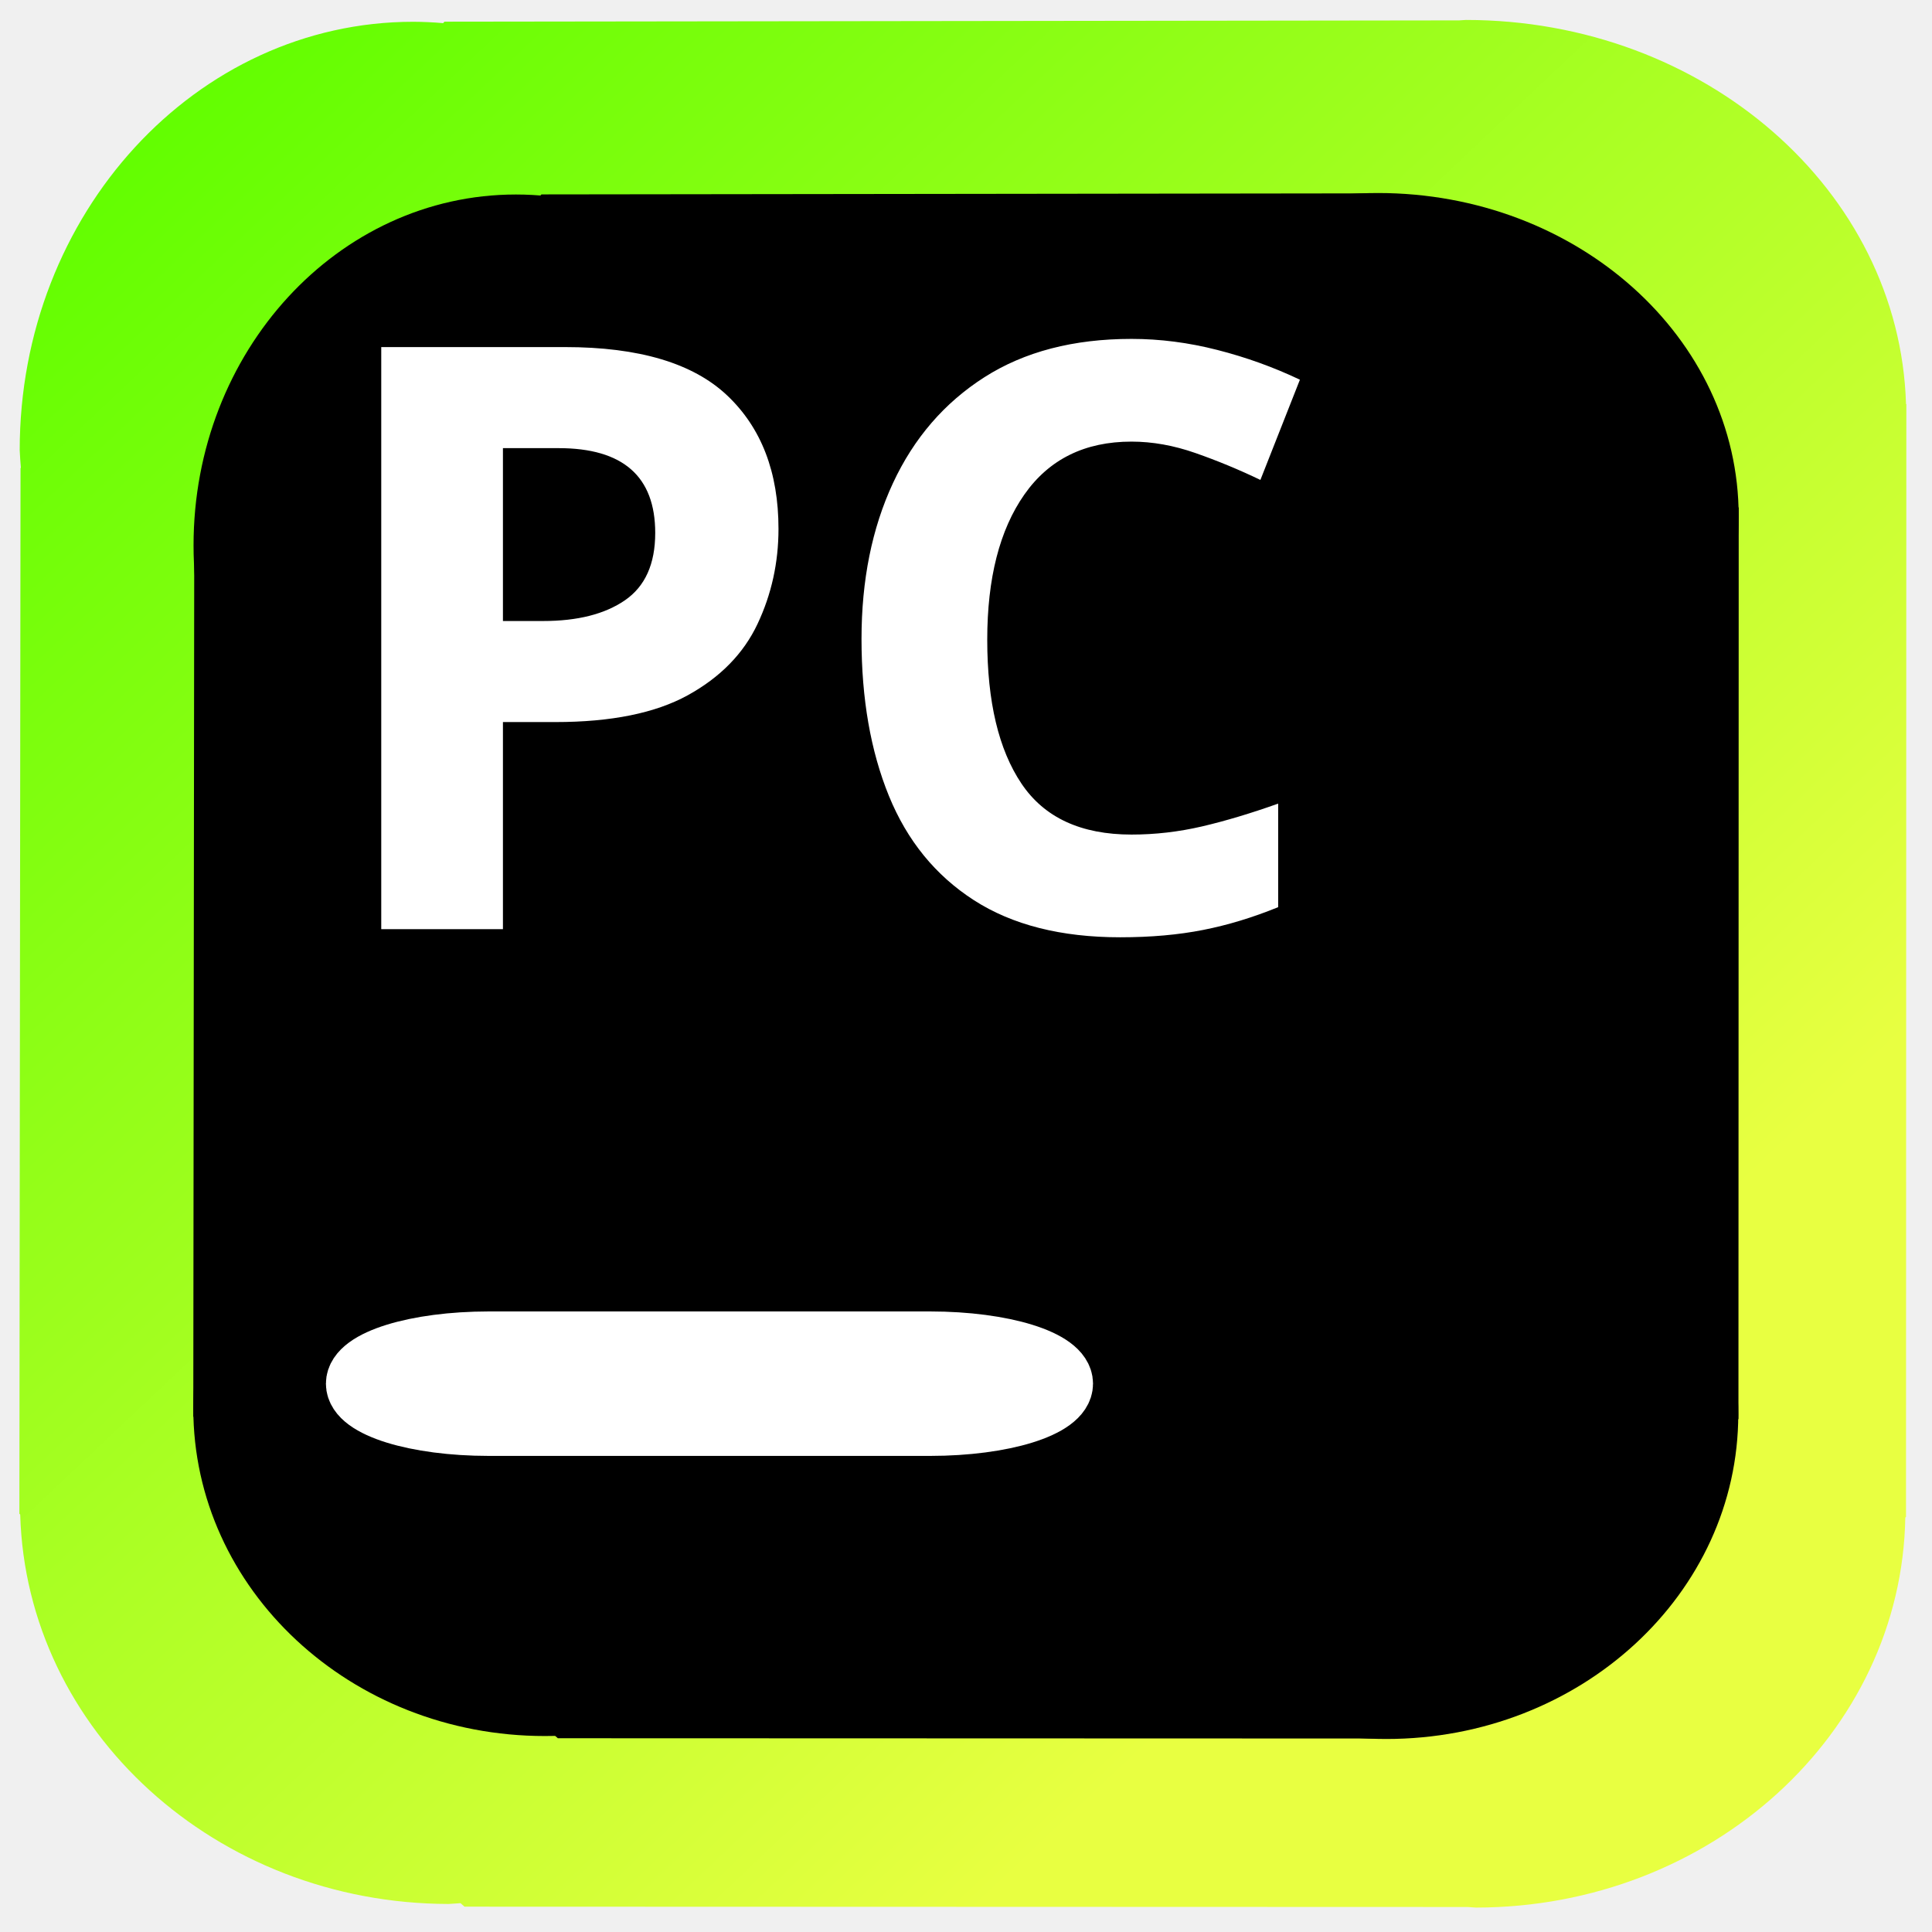
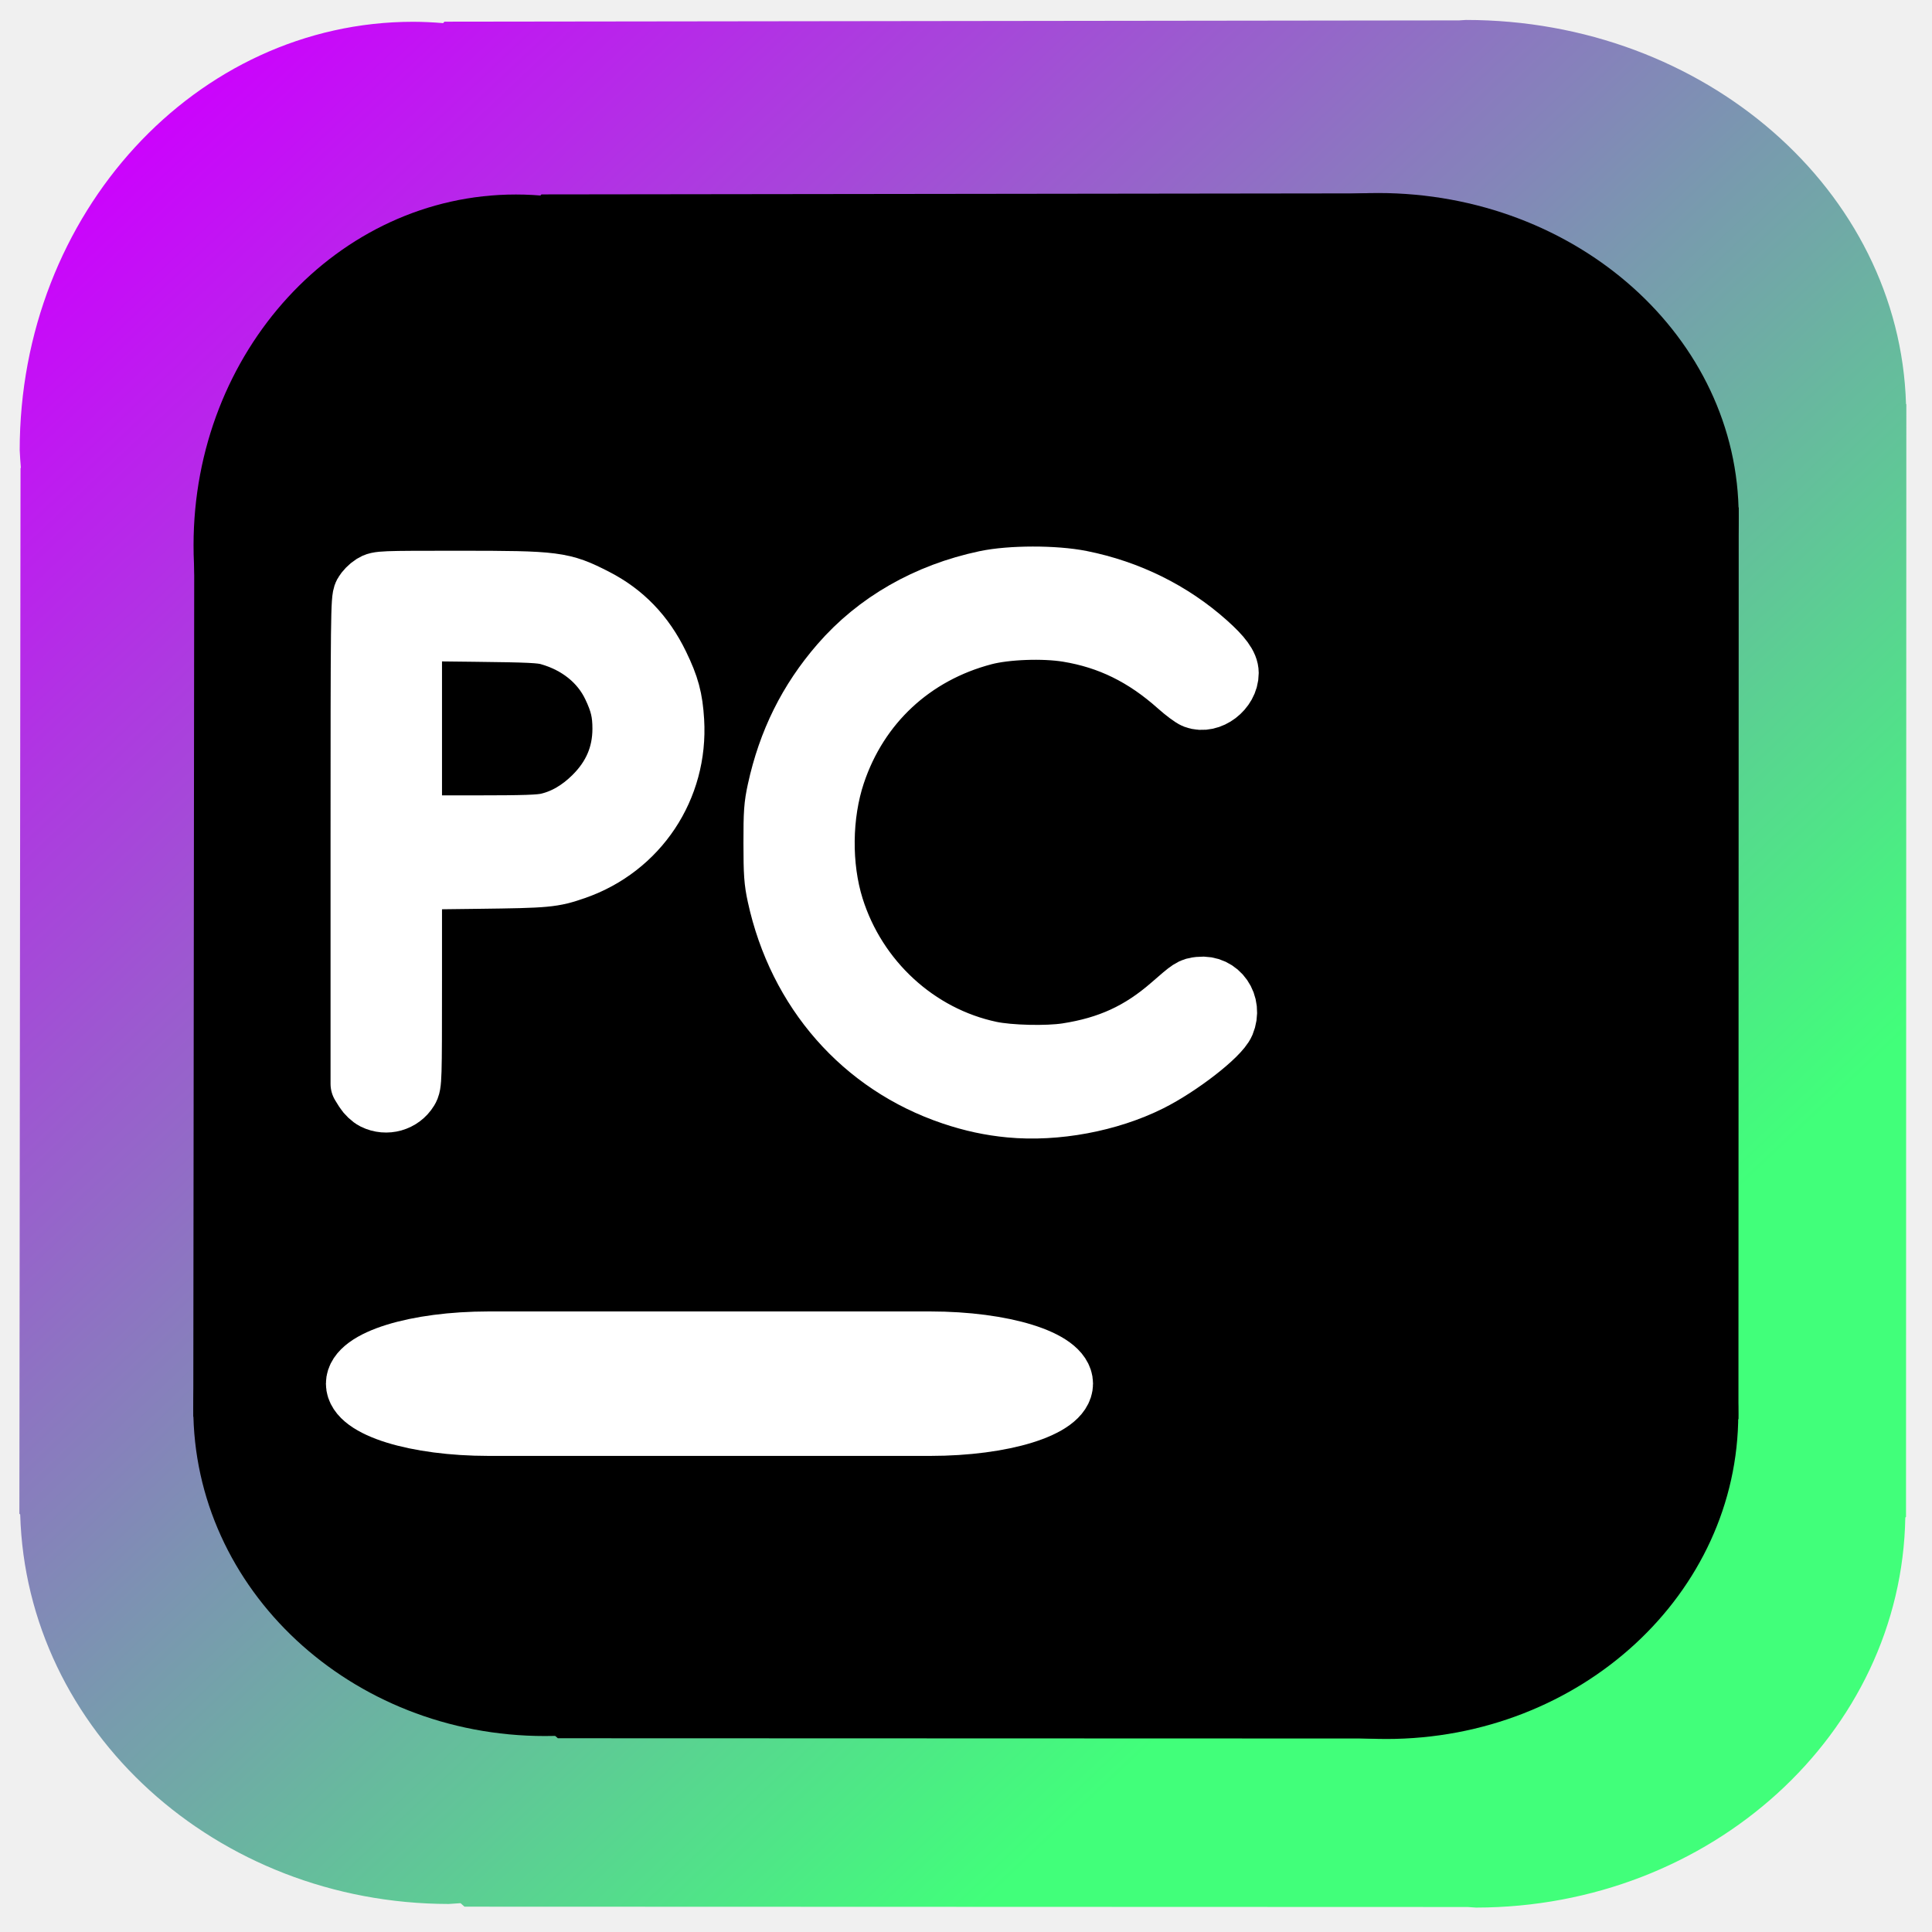
<svg xmlns="http://www.w3.org/2000/svg" xmlns:xlink="http://www.w3.org/1999/xlink" version="1.1" id="svg1" width="512" height="512" viewBox="0 0 512 512" xml:space="preserve">
  <defs id="defs1">
    <linearGradient id="linearGradient83">
      <stop style="stop-color:#25dcff;stop-opacity:0;" offset="0" id="stop84" />
      <stop style="stop-color:#ffffff;stop-opacity:0;" offset="1" id="stop85" />
    </linearGradient>
    <linearGradient id="linearGradient14">
-       <stop style="stop-color:#61fe00;stop-opacity:1;" offset="0" id="stop15" />
-       <stop style="stop-color:#e8ff41;stop-opacity:1;" offset="1" id="stop16" />
+       <stop style="stop-color:#cd00fe;stop-opacity:1;" offset="0" id="stop15" />
+       <stop style="stop-color:#41ff7a;stop-opacity:1;" offset="1" id="stop16" />
    </linearGradient>
    <linearGradient id="linearGradient8">
      <stop style="stop-color:#8cff3a;stop-opacity:1;" offset="0" id="stop9" />
      <stop style="stop-color:#8cff3a;stop-opacity:0;" offset="1" id="stop10" />
    </linearGradient>
    <linearGradient xlink:href="#linearGradient8" id="linearGradient10" x1="5.135" y1="255.409" x2="505.201" y2="255.409" gradientUnits="userSpaceOnUse" />
    <linearGradient xlink:href="#linearGradient14" id="linearGradient16" x1="35.769" y1="-31.223" x2="378.314" y2="-393.784" gradientUnits="userSpaceOnUse" />
    <linearGradient xlink:href="#linearGradient83" id="linearGradient85" x1="4.292" y1="255.408" x2="506.044" y2="255.408" gradientUnits="userSpaceOnUse" />
  </defs>
  <g id="layer2" style="display:inline;fill:url(#linearGradient10);fill-opacity:1;stroke:url(#linearGradient85)">
    <path id="path11" style="fill:url(#linearGradient16);fill-opacity:1;stroke-width:1.685;stroke:url(#linearGradient85)" d="M 388.486 -5.289 A 116.7 104.565 0 0 1 386.695 -5.404 L 117.793 -5.744 L 117.426 -6.131 A 104.304 113.515 0 0 1 109.525 -5.771 A 104.304 113.515 0 0 1 5.223 -119.287 A 104.304 113.515 0 0 1 5.529 -123.963 L 5.439 -124.059 L 5.135 -401.158 L 5.354 -401.352 A 113.761 106.027 0 0 1 118.9 -504.572 A 113.761 106.027 0 0 1 122.053 -504.361 L 123.102 -505.287 L 388.857 -505.375 A 113.884 105.042 0 0 1 391.17 -505.527 A 113.884 105.042 0 0 1 504.926 -402.152 L 505.113 -401.984 L 505.201 -107.133 L 505.113 -107.053 A 116.7 104.565 0 0 1 388.486 -5.289 z " transform="scale(1,-1)" />
  </g>
  <g id="layer1">
    <g id="g5" style="display:inline;fill:#000000;fill-opacity:1;stroke-width:1.221" transform="matrix(0.8190045,0,0,0.8190045,47.01656,46.81913)">
      <ellipse style="fill:#000000;fill-opacity:1;stroke-width:2.057" id="ellipse2" cx="109.525" cy="-119.286" rx="104.304" ry="113.515" transform="scale(1,-1)" />
      <ellipse style="fill:#000000;fill-opacity:1;stroke-width:2.088" id="ellipse3" cx="-109.855" cy="-388.487" rx="104.565" ry="116.7" transform="matrix(0,-1,-1,0,0,0)" />
      <ellipse style="fill:#000000;fill-opacity:1;stroke-width:2.076" id="ellipse4" cx="-398.545" cy="-118.901" rx="106.027" ry="113.761" transform="matrix(0,-1,-1,0,0,0)" />
      <ellipse style="fill:#000000;fill-opacity:1;stroke-width:2.068" id="ellipse5" cx="-400.485" cy="-391.171" rx="105.042" ry="113.884" transform="matrix(0,-1,-1,0,0,0)" />
      <path style="fill:#000000;fill-opacity:1;stroke-width:1.221" d="m 123.102,505.288 266.003,0.087 116.009,-103.39 0.087,-294.853 L 392.499,5.396 117.793,5.744 5.439,124.059 5.135,401.158 Z" id="path5" />
    </g>
-     <text xml:space="preserve" style="font-weight:600;font-size:214.802px;line-height:1;font-family:'Antipasto Pro';-inkscape-font-specification:'Antipasto Pro Semi-Bold';fill:#ffffff;fill-opacity:1;fill-rule:evenodd;stroke:#000000;stroke-width:5.978;stroke-linecap:round;stroke-linejoin:round;stroke-opacity:0" x="82.296" y="244.805" id="text1" transform="scale(0.994186,1.005848)">
-       <tspan id="tspan1" x="82.296" y="244.805" style="fill:#ffffff;fill-opacity:1;stroke-width:5.978">PC</tspan>
+     <text xml:space="preserve" style="font-weight:600;font-size:214.802px;line-height:1;font-family:'Antipasto Pro';-inkscape-font-specification:'Antipasto Pro Semi-Bold';display:none;fill:#ffffff;fill-opacity:1;fill-rule:evenodd;stroke:#000000;stroke-width:5.978;stroke-linecap:round;stroke-linejoin:round;stroke-opacity:0" x="82.296" y="244.805" id="text1" transform="scale(0.994186,1.005848)">
+       <tspan id="tspan1" x="82.296" y="244.805" style="font-style:normal;font-variant:normal;font-weight:normal;font-stretch:normal;font-family:'Antipasto Pro';-inkscape-font-specification:'Antipasto Pro';fill:#ffffff;fill-opacity:1;stroke-width:5.978">PC</tspan>
      <tspan x="82.296" y="459.607" id="tspan2" style="fill:#ffffff;fill-opacity:1;stroke-width:5.978" />
    </text>
+     <path style="fill:#f6e6f3;fill-opacity:1;fill-rule:evenodd;stroke:#ffffff;stroke-width:16.7;stroke-linecap:round;stroke-linejoin:round" d="m 99.324,291.091 c -0.776,-0.383 -1.853,-1.406 -2.393,-2.275 l -0.982,-1.579 V 223.054 c 0,-59.963 0.049,-64.274 0.751,-65.556 0.413,-0.755 1.415,-1.783 2.227,-2.284 1.446,-0.894 1.909,-0.912 22.776,-0.912 25.585,0 27.21,0.21 35.844,4.625 7.441,3.805 12.907,9.475 16.727,17.35 2.764,5.699 3.639,8.949 3.993,14.827 1.054,17.518 -9.416,33.246 -25.957,38.992 -5.905,2.051 -7.264,2.178 -25.792,2.404 l -17.732,0.216 -0.002,27.261 c -0.002,26.435 -0.028,27.304 -0.866,28.679 -1.771,2.904 -5.499,3.961 -8.594,2.435 z m 45.969,-72.622 c 4.421,-1.042 8.536,-3.436 12.279,-7.144 5.195,-5.147 7.762,-11.142 7.776,-18.165 0.009,-4.343 -0.652,-7.136 -2.707,-11.444 -3.17,-6.646 -9.244,-11.535 -17.086,-13.754 -2.191,-0.62 -5.355,-0.77 -19.69,-0.932 l -17.079,-0.193 v 26.151 26.151 l 16.862,-0.006 c 13.489,-0.005 17.419,-0.138 19.645,-0.663 z" id="path6" />
+     <path style="fill:#f6e6f3;fill-opacity:1;fill-rule:evenodd;stroke:#ffffff;stroke-width:16.7;stroke-linecap:round;stroke-linejoin:round" d="m 267.736,293.114 c -5.214,-0.495 -10.059,-1.541 -15.274,-3.297 -23.638,-7.961 -40.639,-27.333 -46.121,-52.556 -0.821,-3.775 -0.961,-5.773 -0.969,-13.771 -0.008,-8.147 0.119,-9.946 0.985,-13.925 2.798,-12.849 8.172,-23.673 16.56,-33.352 9.605,-11.084 22.862,-18.677 38.344,-21.961 6.61,-1.402 18.191,-1.417 25.12,-0.034 12.518,2.5 23.939,8.141 33.184,16.389 3.989,3.559 5.656,5.842 5.66,7.75 0.008,4.192 -4.758,7.821 -8.434,6.423 -0.686,-0.261 -2.642,-1.719 -4.347,-3.24 -9,-8.031 -18.307,-12.603 -29.365,-14.424 -6.506,-1.072 -16.526,-0.705 -22.349,0.818 -19.092,4.992 -33.513,18.42 -39.724,36.987 -3.662,10.947 -3.813,24.673 -0.393,35.613 6.083,19.456 22.26,34.333 41.808,38.45 5.07,1.068 15.072,1.306 20.38,0.486 11.17,-1.727 19.529,-5.565 27.78,-12.757 5.187,-4.521 5.273,-4.577 7.345,-4.811 4.865,-0.548 8.275,4.368 6.303,9.087 -1.342,3.211 -11.798,11.324 -19.671,15.261 -10.781,5.393 -24.796,8.004 -36.821,6.862 z" id="path7" />
  </g>
  <rect style="fill:#ffffff;fill-opacity:1;fill-rule:evenodd;stroke:#ffffff;stroke-width:16.7;stroke-linecap:round;stroke-linejoin:round;stroke-dasharray:none;stroke-opacity:1" id="rect80" width="186.589" height="21.583" x="94.723" y="355.897" rx="34.811" ry="34.811" />
</svg>
